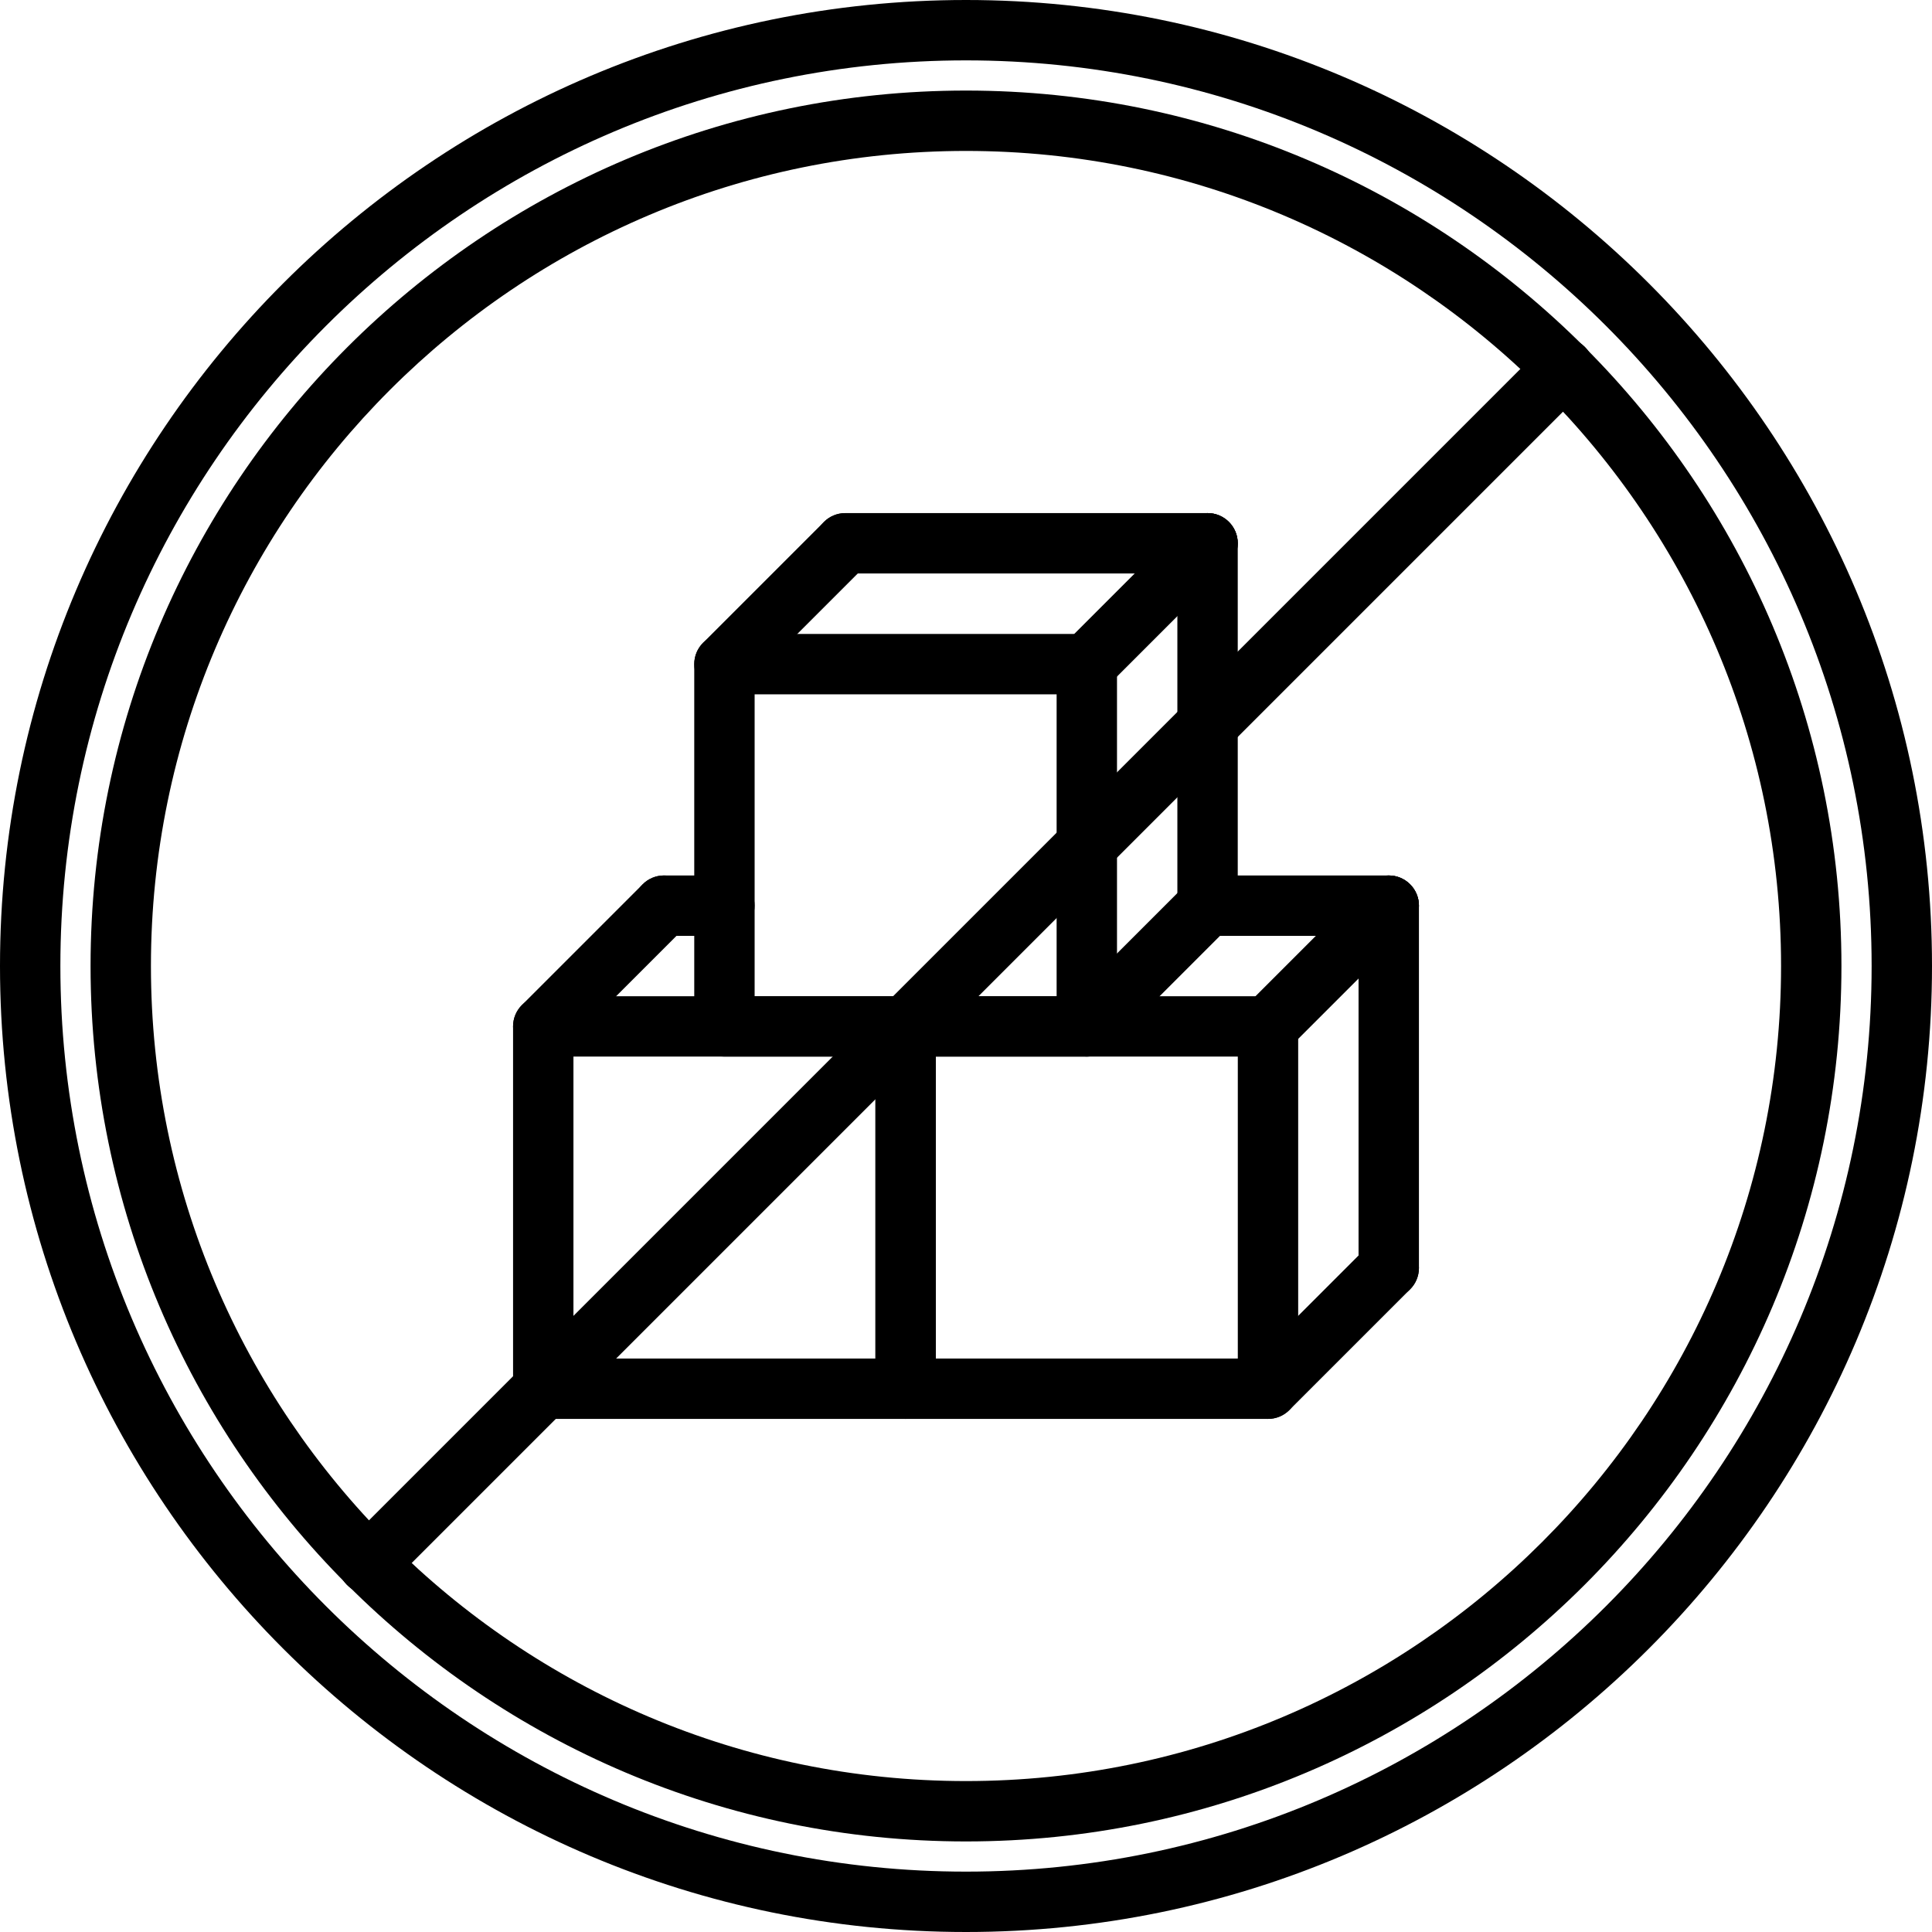
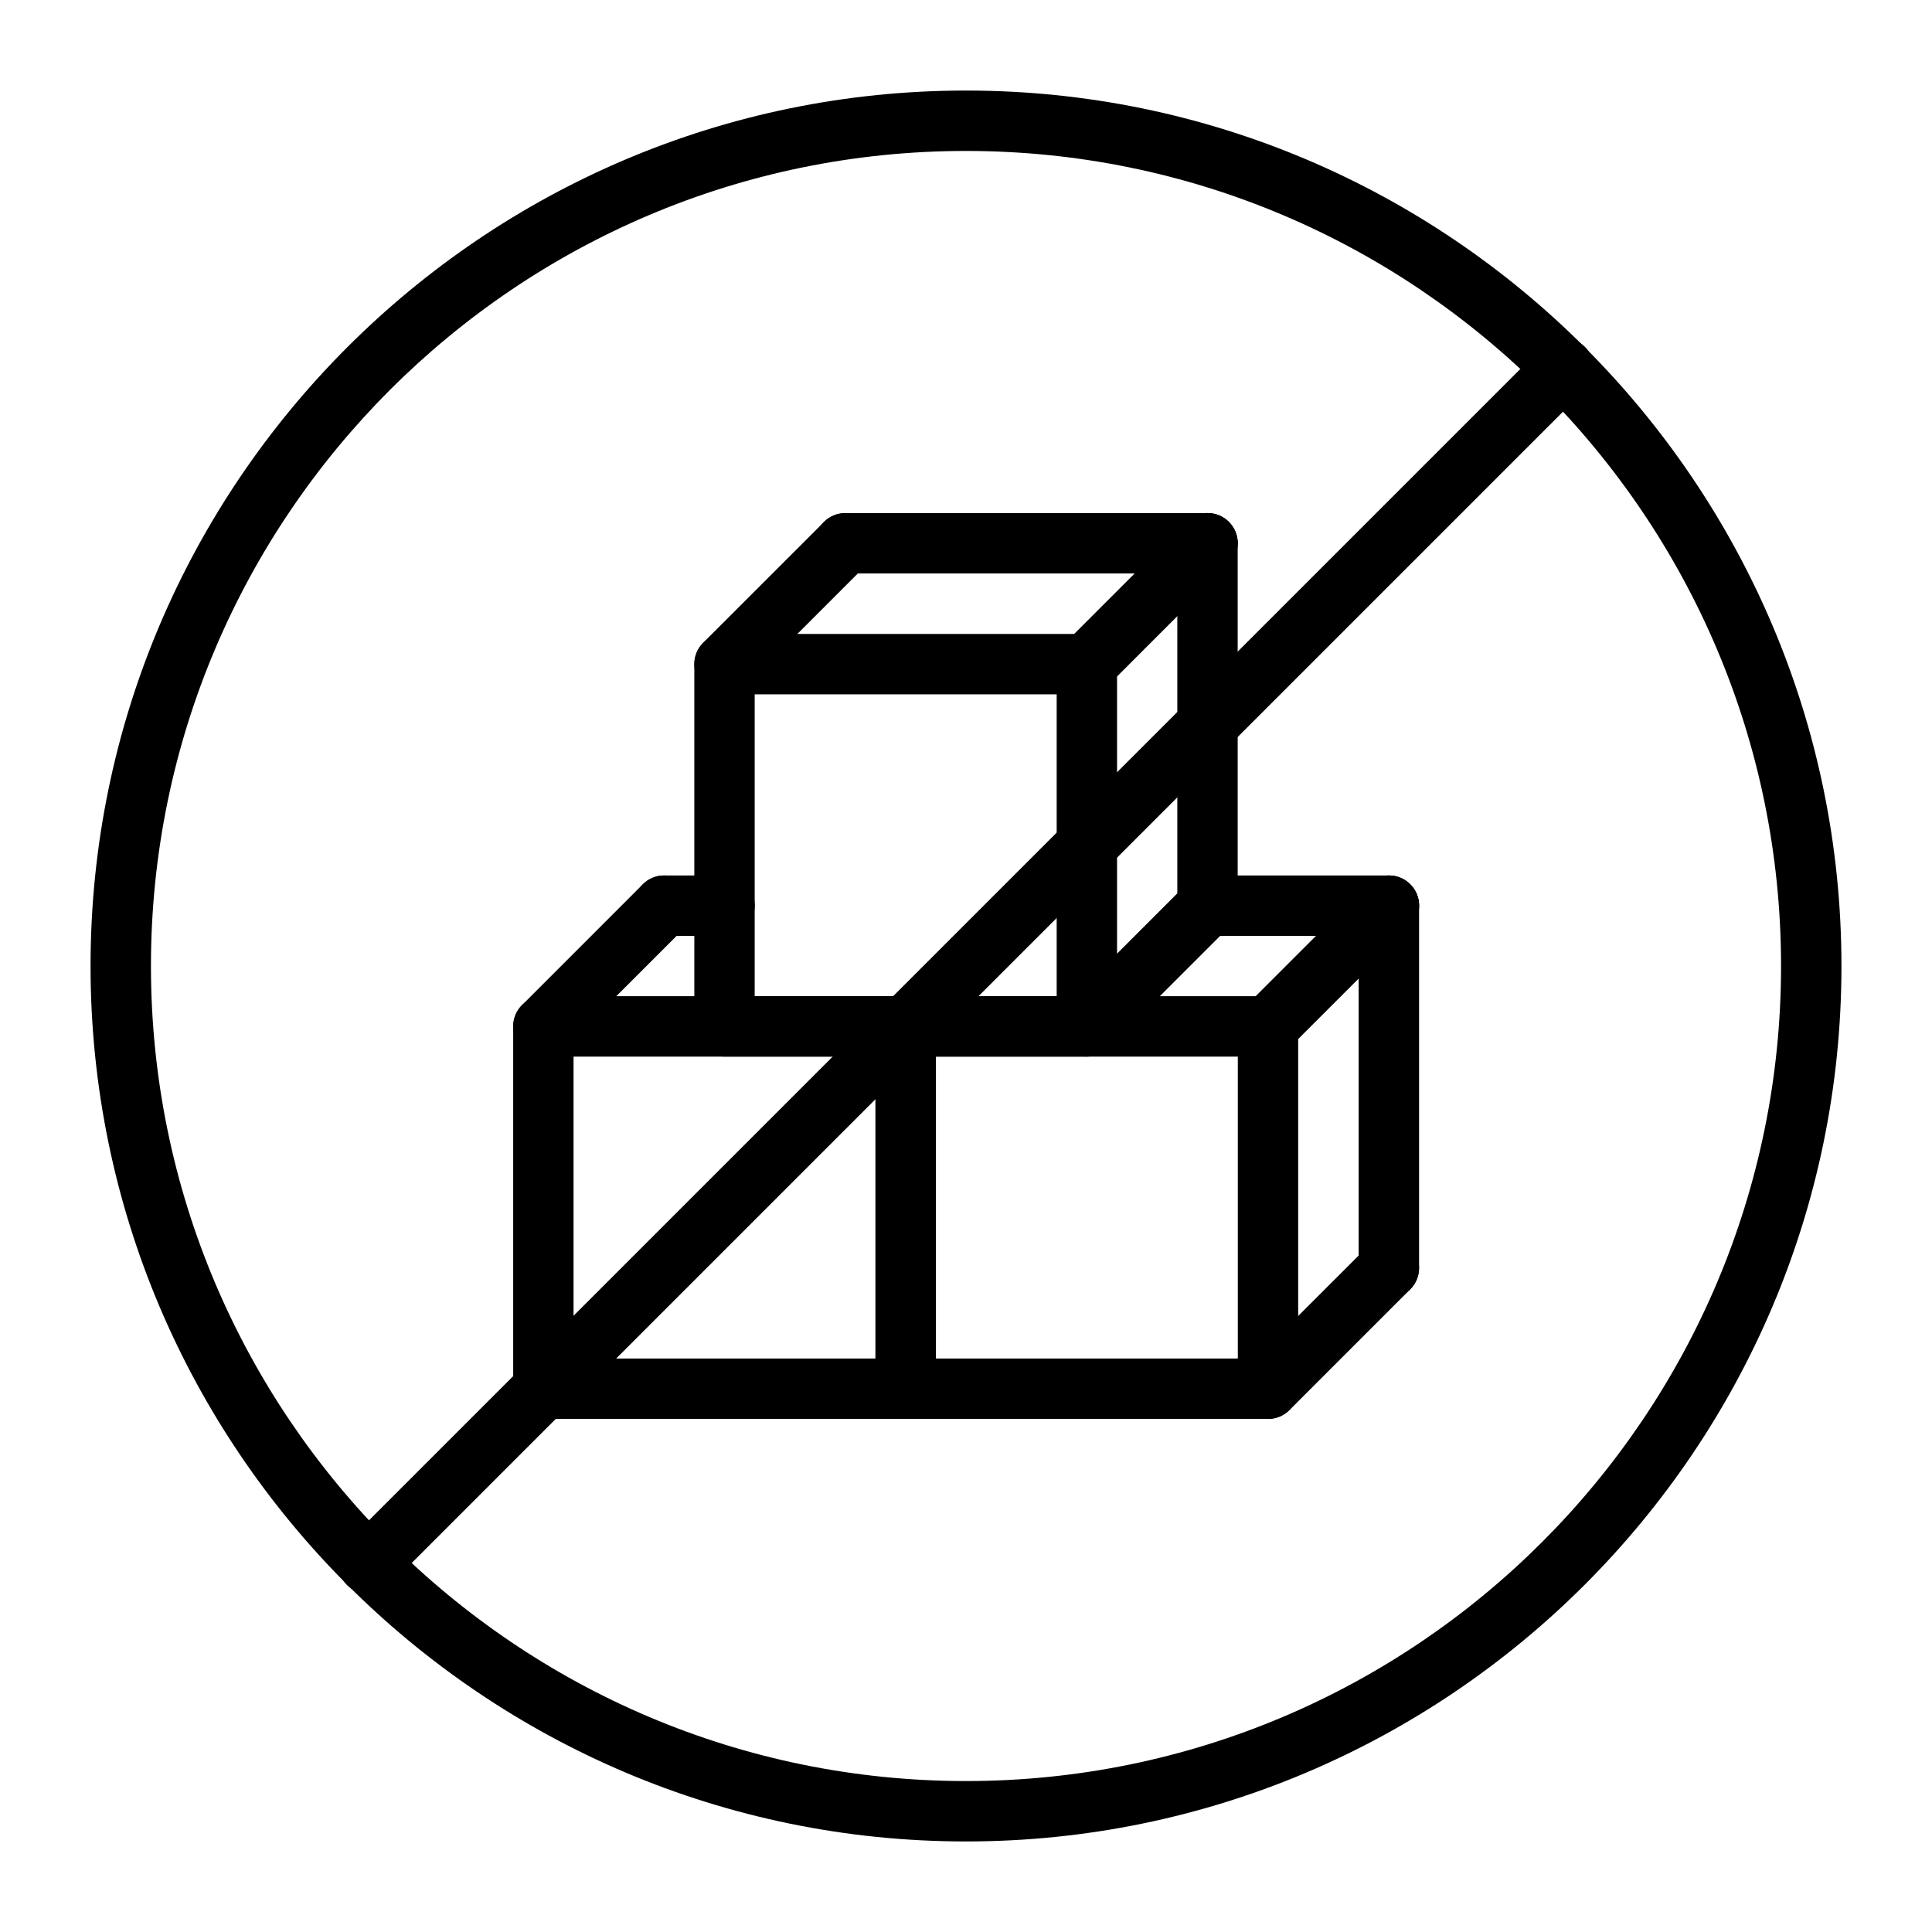
- <svg xmlns="http://www.w3.org/2000/svg" id="icons" enable-background="new 0 0 64 64" height="64" viewBox="0 0 64 64" width="64">
-   <g>
-     <g>
-       <path d="m32 64c-17.645 0-32-14.355-32-32s14.355-32 32-32 32 14.355 32 32-14.355 32-32 32zm0-62c-16.542 0-30 13.458-30 30s13.458 30 30 30 30-13.458 30-30-13.458-30-30-30z" />
-     </g>
-     <g>
-       <path d="m32 61c-15.99 0-29-13.01-29-29 0-15.991 13.01-29 29-29s29 13.009 29 29c0 15.99-13.01 29-29 29zm0-56c-14.888 0-27 12.112-27 27 0 14.889 12.112 27 27 27 14.889 0 27-12.111 27-27 0-14.888-12.111-27-27-27z" />
-     </g>
-     <g>
-       <path d="m12.201 52.799c-.256 0-.512-.098-.707-.293-.391-.391-.391-1.023 0-1.414l39.598-39.598c.391-.391 1.023-.391 1.414 0s.391 1.023 0 1.414l-39.598 39.598c-.195.195-.451.293-.707.293z" />
-     </g>
-     <g>
-       <g>
-         <path d="m30 47.003h-12.004c-.553 0-1-.446-1-1v-12.002c0-.554.447-1 1-1h12.004c.553 0 1 .446 1 1v12.002c0 .554-.447 1-1 1zm-11.004-2h10.004v-10.002h-10.004z" />
-       </g>
-       <g>
-         <path d="m42.004 47.003h-12.004c-.553 0-1-.446-1-1v-12.002c0-.554.447-1 1-1h12.004c.553 0 1 .446 1 1v12.002c0 .554-.447 1-1 1zm-11.004-2h10.004v-10.002h-10.004z" />
-       </g>
-       <g>
-         <path d="m42.004 47.003c-.256 0-.512-.099-.707-.293-.391-.392-.391-1.022 0-1.414l4-4c.391-.392 1.023-.392 1.414 0s.391 1.022 0 1.414l-4 4c-.195.194-.451.293-.707.293z" />
-       </g>
-       <g>
-         <path d="m42.004 35.001c-.256 0-.512-.099-.707-.293-.391-.392-.391-1.022 0-1.414l4-4c.391-.391 1.023-.391 1.414 0s.391 1.023 0 1.414l-4 4c-.195.194-.451.293-.707.293z" />
-       </g>
-       <g>
-         <path d="m36.002 34.999c-.256 0-.512-.099-.707-.293-.391-.392-.391-1.022 0-1.414l4-4c.391-.391 1.023-.391 1.414 0s.391 1.023 0 1.414l-4 4c-.195.194-.451.293-.707.293z" />
-       </g>
-       <g>
-         <path d="m46.004 43.003c-.553 0-1-.446-1-1v-12.002c0-.552.447-1 1-1s1 .448 1 1v12.002c0 .554-.447 1-1 1z" />
-       </g>
-       <g>
-         <path d="m46.004 31.001h-6.002c-.553 0-1-.448-1-1s.447-1 1-1h6.002c.553 0 1 .448 1 1s-.447 1-1 1z" />
-       </g>
-       <g>
-         <g>
-           <path d="m36.002 35.001h-12.004c-.553 0-1-.446-1-1v-12.001c0-.552.447-1 1-1h12.004c.553 0 1 .448 1 1v12.001c0 .554-.447 1-1 1zm-11.004-2h10.004v-10.001h-10.004z" />
-         </g>
-         <g>
-           <path d="m36.002 22.998c-.256 0-.512-.098-.707-.293-.391-.39-.391-1.023 0-1.414l4-4.001c.391-.391 1.023-.391 1.414 0 .391.39.391 1.023 0 1.414l-4 4.001c-.195.195-.451.293-.707.293z" />
-         </g>
-         <g>
-           <path d="m40.002 31.001c-.553 0-1-.448-1-1v-12.004c0-.552.447-1 1-1s1 .448 1 1v12.004c0 .552-.447 1-1 1z" />
-         </g>
-         <g>
-           <path d="m23.998 23c-.256 0-.512-.098-.707-.293-.391-.391-.391-1.023 0-1.414l4.002-4.002c.391-.391 1.023-.391 1.414 0s.391 1.023 0 1.414l-4.002 4.002c-.195.195-.451.293-.707.293z" />
-         </g>
-         <g>
-           <path d="m40.002 18.997h-12.002c-.553 0-1-.448-1-1s.447-1 1-1h12.002c.553 0 1 .448 1 1s-.447 1-1 1z" />
-         </g>
-       </g>
-       <g>
-         <path d="m17.996 35.001c-.256 0-.512-.099-.707-.293-.391-.392-.391-1.022 0-1.414l4-4c.391-.391 1.023-.391 1.414 0s.391 1.023 0 1.414l-4 4c-.195.194-.451.293-.707.293z" />
-       </g>
-       <g>
-         <path d="m23.998 31.001h-2.002c-.553 0-1-.448-1-1s.447-1 1-1h2.002c.553 0 1 .448 1 1s-.447 1-1 1z" />
-       </g>
-     </g>
-   </g>
+ <svg xmlns="http://www.w3.org/2000/svg" width="61" height="61" viewBox="0 0 61 61" fill="none">
+   <path d="M30.5 58.141C15.259 58.141 2.859 45.74 2.859 30.5C2.859 15.259 15.259 2.859 30.5 2.859C45.74 2.859 58.141 15.259 58.141 30.5C58.141 45.74 45.74 58.141 30.5 58.141ZM30.5 4.766C16.31 4.766 4.766 16.31 4.766 30.5C4.766 44.691 16.31 56.234 30.5 56.234C44.691 56.234 56.234 44.691 56.234 30.5C56.234 16.31 44.691 4.766 30.5 4.766Z" fill="black" />
+   <path d="M11.629 50.324C11.385 50.324 11.141 50.231 10.955 50.045C10.583 49.672 10.583 49.07 10.955 48.697L48.697 10.955C49.07 10.583 49.672 10.583 50.045 10.955C50.417 11.328 50.417 11.93 50.045 12.303L12.303 50.045C12.117 50.231 11.873 50.324 11.629 50.324Z" fill="black" />
+   <path d="M28.598 44.8H17.156C16.629 44.8 16.203 44.375 16.203 43.847V32.407C16.203 31.879 16.629 31.454 17.156 31.454H28.598C29.125 31.454 29.551 31.879 29.551 32.407V43.847C29.551 44.375 29.125 44.8 28.598 44.8ZM18.109 42.894H27.644V33.361H18.109V42.894Z" fill="black" />
+   <path d="M40.035 44.8H28.594C28.067 44.8 27.641 44.375 27.641 43.847V32.407C27.641 31.879 28.067 31.454 28.594 31.454H40.035C40.562 31.454 40.988 31.879 40.988 32.407V43.847C40.988 44.375 40.562 44.8 40.035 44.8ZM29.547 42.894H39.082V33.361H29.547V42.894Z" fill="black" />
+   <path d="M40.039 44.8C39.795 44.8 39.551 44.706 39.365 44.521C38.993 44.147 38.993 43.547 39.365 43.173L43.178 39.361C43.551 38.987 44.153 38.987 44.526 39.361C44.898 39.734 44.898 40.335 44.526 40.708L40.713 44.521C40.527 44.706 40.283 44.8 40.039 44.8Z" fill="black" />
+   <path d="M40.039 33.361C39.795 33.361 39.551 33.266 39.365 33.081C38.993 32.708 38.993 32.107 39.365 31.734L43.178 27.921C43.551 27.548 44.153 27.548 44.526 27.921C44.898 28.294 44.898 28.896 44.526 29.269L40.713 33.081C40.527 33.266 40.283 33.361 40.039 33.361Z" fill="black" />
+   <path d="M34.321 33.359C34.077 33.359 33.833 33.264 33.647 33.079C33.274 32.706 33.274 32.105 33.647 31.732L37.459 27.919C37.832 27.547 38.434 27.547 38.807 27.919C39.18 28.292 39.18 28.894 38.807 29.267L34.994 33.079C34.809 33.264 34.565 33.359 34.321 33.359Z" fill="black" />
+   <path d="M43.852 40.987C43.325 40.987 42.898 40.562 42.898 40.034V28.595C42.898 28.069 43.325 27.642 43.852 27.642C44.379 27.642 44.805 28.069 44.805 28.595V40.034C44.805 40.562 44.379 40.987 43.852 40.987Z" fill="black" />
+   <path d="M43.853 29.548H38.133C37.606 29.548 37.18 29.121 37.18 28.595C37.18 28.069 37.606 27.642 38.133 27.642H43.853C44.38 27.642 44.807 28.069 44.807 28.595C44.807 29.121 44.38 29.548 43.853 29.548Z" fill="black" />
+   <path d="M34.316 33.36H22.875C22.348 33.36 21.922 32.935 21.922 32.407V20.969C21.922 20.443 22.348 20.016 22.875 20.016H34.316C34.843 20.016 35.269 20.443 35.269 20.969V32.407C35.269 32.935 34.843 33.36 34.316 33.36ZM23.828 31.454H33.363V21.922H23.828V31.454Z" fill="black" />
+   <path d="M34.313 21.92C34.069 21.92 33.825 21.827 33.639 21.641C33.266 21.269 33.266 20.666 33.639 20.293L37.451 16.48C37.824 16.107 38.426 16.107 38.799 16.48C39.172 16.851 39.172 17.455 38.799 17.827L34.987 21.641C34.801 21.827 34.557 21.92 34.313 21.92Z" fill="black" />
+   <path d="M38.125 29.548C37.598 29.548 37.172 29.121 37.172 28.595V17.153C37.172 16.627 37.598 16.2 38.125 16.2C38.652 16.2 39.078 16.627 39.078 17.153V28.595C39.078 29.121 38.652 29.548 38.125 29.548V29.548Z" fill="black" />
+   <path d="M22.875 21.922C22.631 21.922 22.387 21.829 22.201 21.643C21.829 21.27 21.829 20.668 22.201 20.295L26.016 16.481C26.389 16.108 26.991 16.108 27.363 16.481C27.736 16.853 27.736 17.456 27.363 17.828L23.549 21.643C23.363 21.829 23.119 21.922 22.875 21.922Z" fill="black" />
+   <path d="M38.127 18.106H26.688C26.16 18.106 25.734 17.679 25.734 17.153C25.734 16.627 26.16 16.2 26.688 16.2H38.127C38.654 16.2 39.08 16.627 39.08 17.153C39.08 17.679 38.654 18.106 38.127 18.106Z" fill="black" />
+   <path d="M17.157 33.361C16.913 33.361 16.669 33.266 16.483 33.081C16.11 32.708 16.11 32.107 16.483 31.734L20.295 27.921C20.668 27.548 21.27 27.548 21.643 27.921C22.015 28.294 22.015 28.896 21.643 29.269L17.83 33.081C17.645 33.266 17.401 33.361 17.157 33.361Z" fill="black" />
+   <path d="M22.877 29.548H20.969C20.442 29.548 20.016 29.121 20.016 28.595C20.016 28.069 20.442 27.642 20.969 27.642H22.877C23.404 27.642 23.83 28.069 23.83 28.595C23.83 29.121 23.404 29.548 22.877 29.548Z" fill="black" />
</svg>
